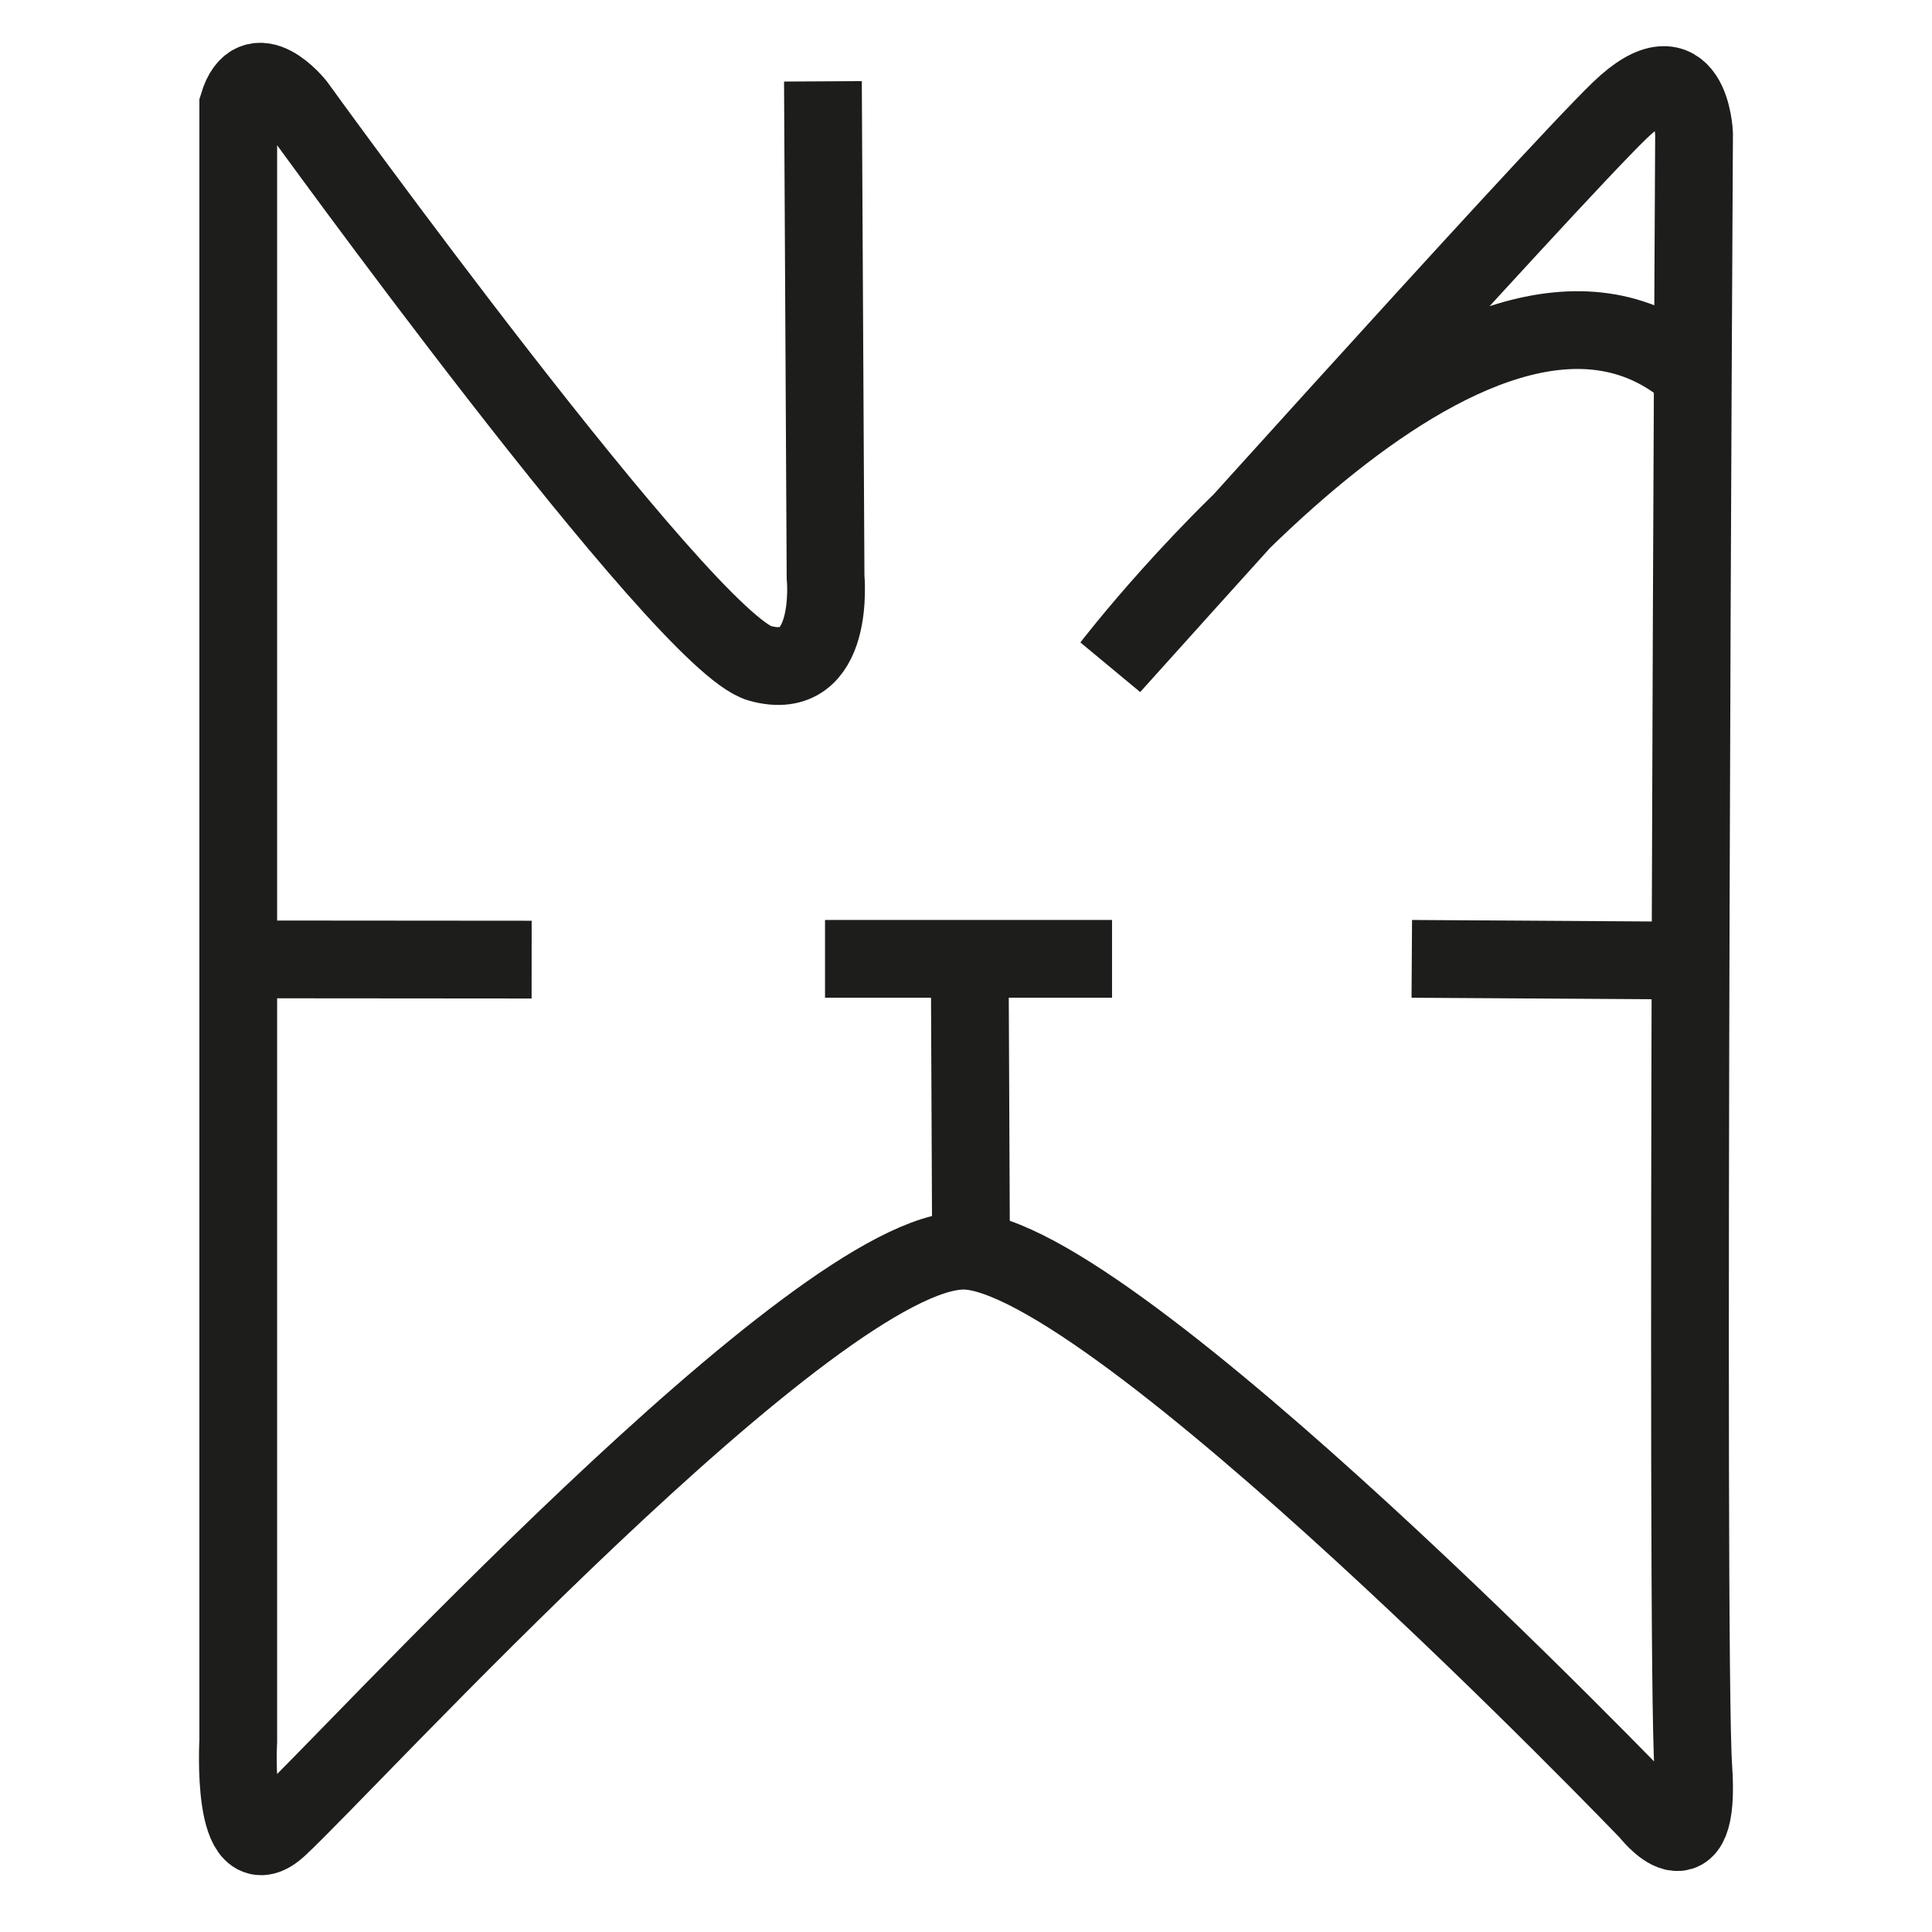
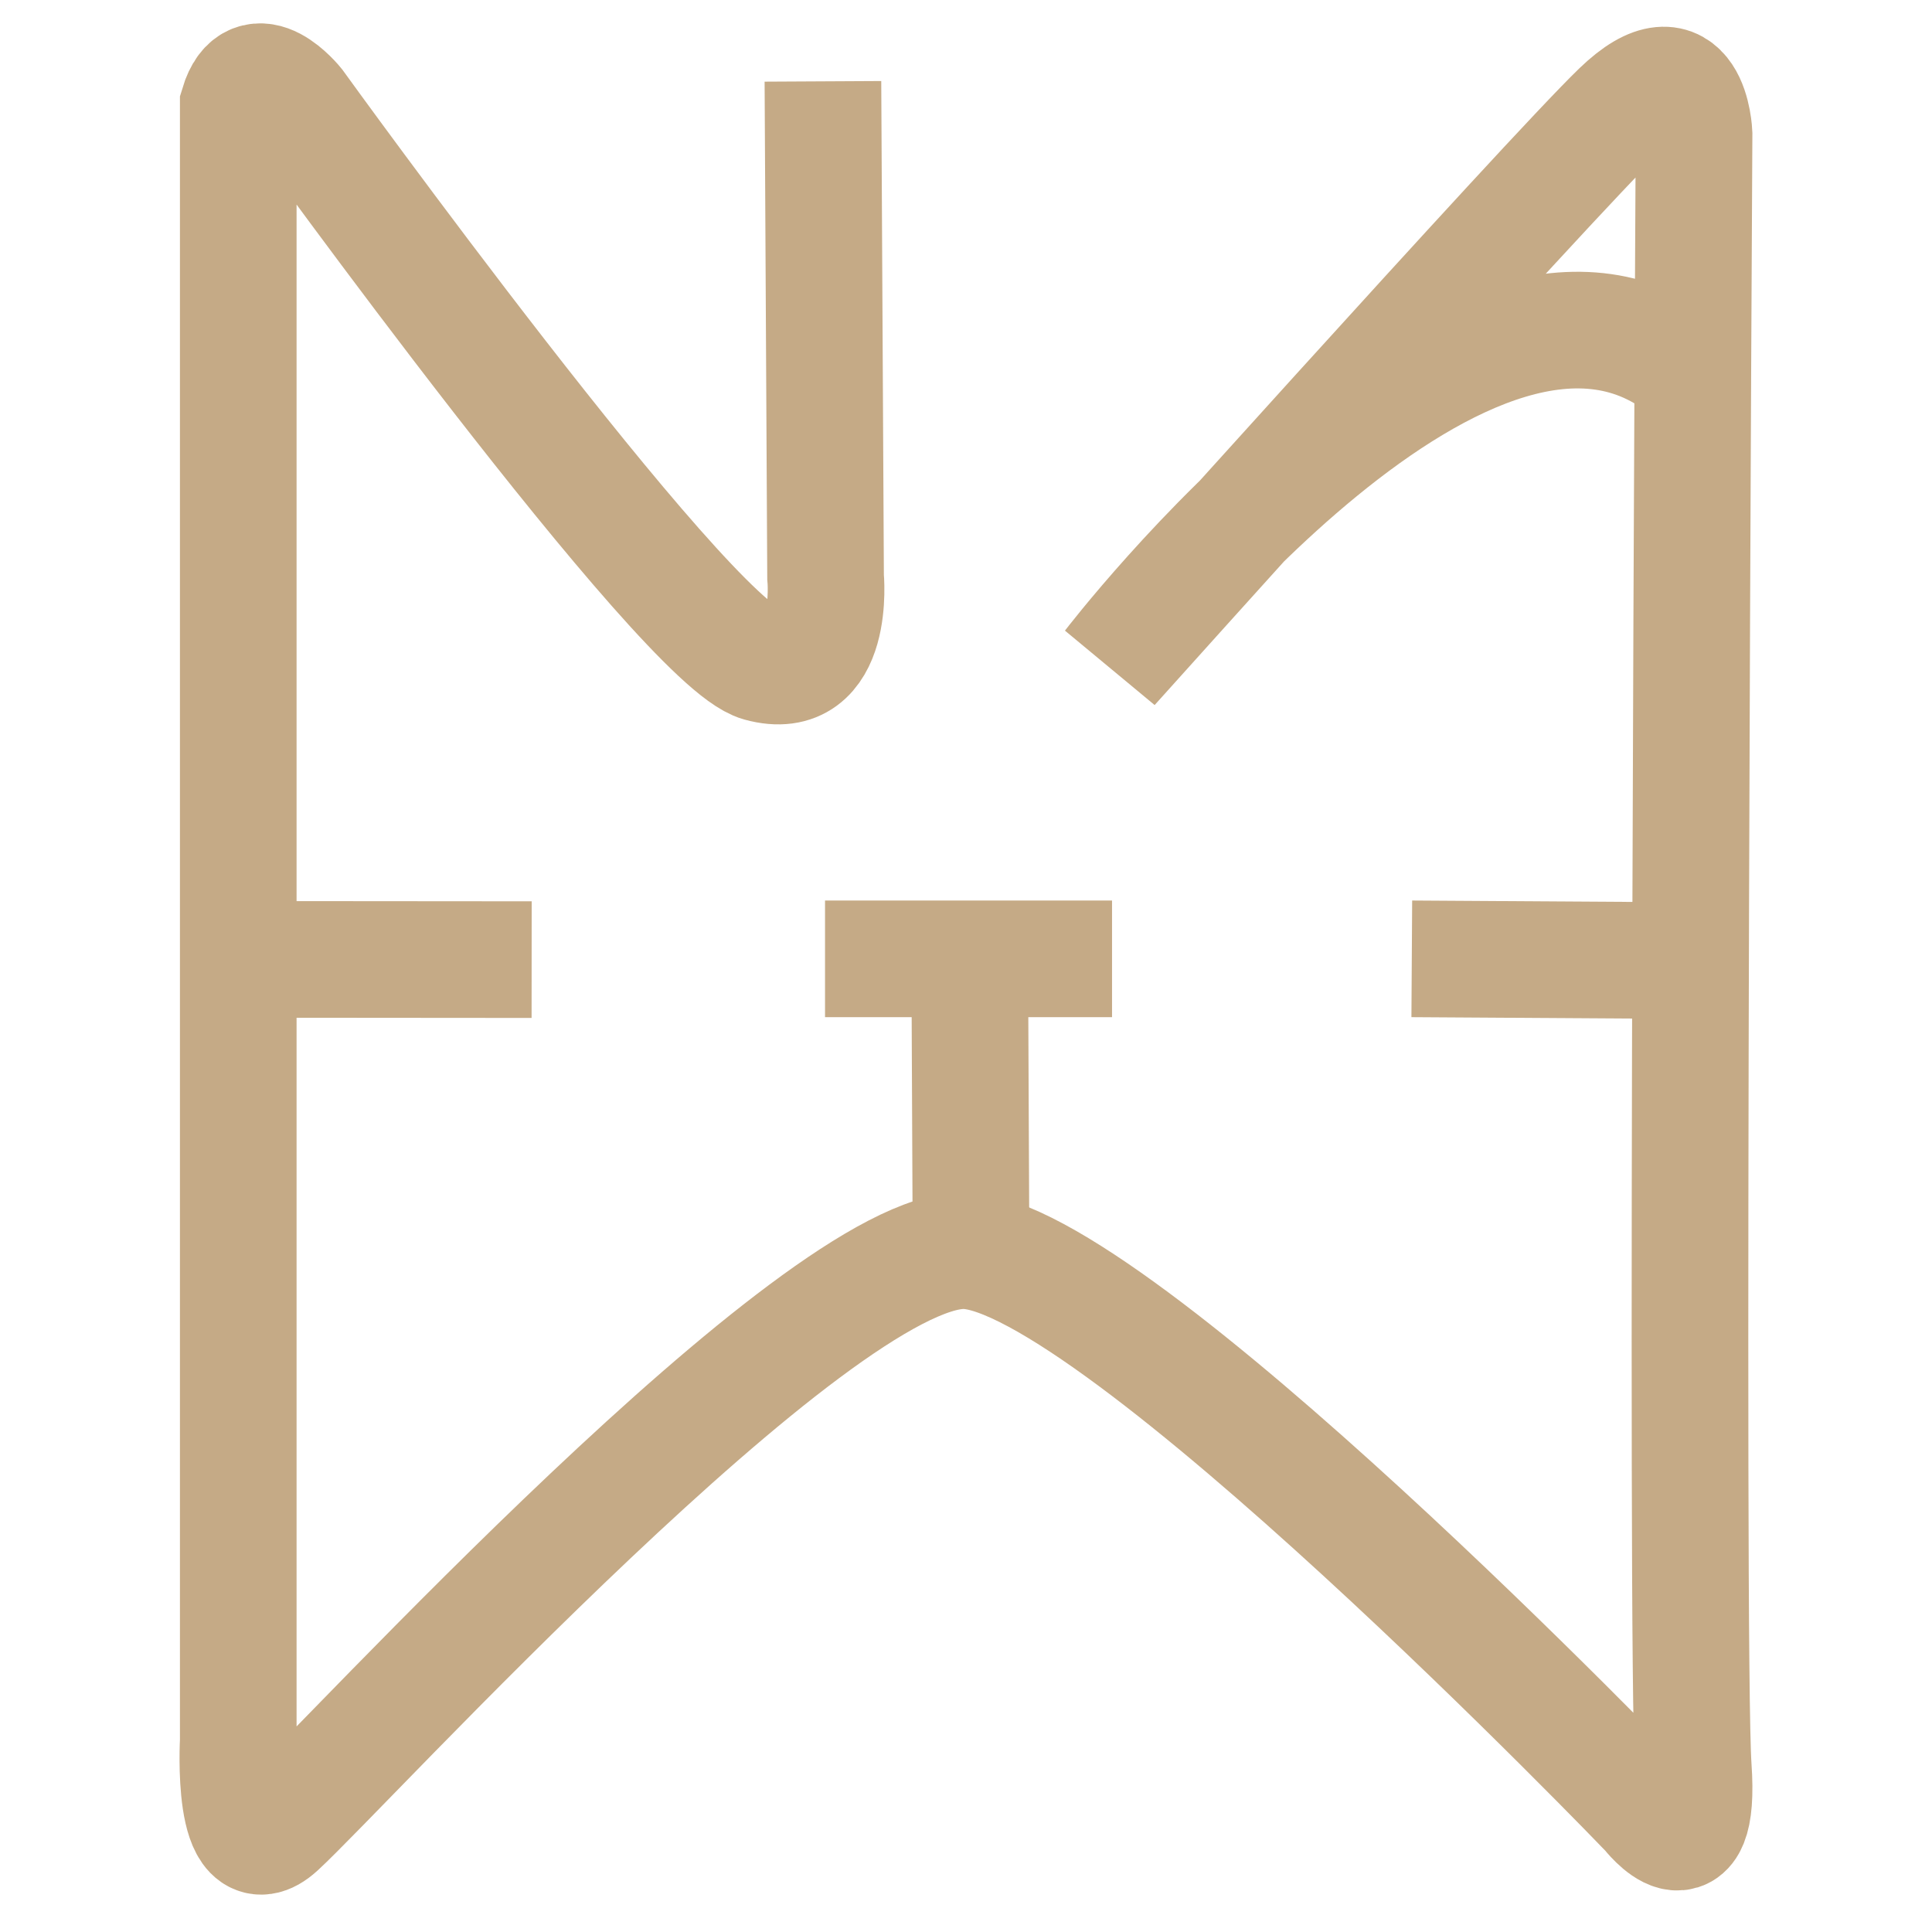
<svg xmlns="http://www.w3.org/2000/svg" id="Square" viewBox="0 0 248.46 248.46">
  <defs>
    <style>
      .cls-1 {
        fill: none;
-         stroke: #1d1d1b;
+         stroke: #c5aa86;
        stroke-miterlimit: 10;
-         stroke-width: 10px;
+         stroke-width: 15px;
      }
    </style>
  </defs>
  <g id="Logo">
    <path class="cls-1" d="m105.83,10.46l.34,63.72s1.35,13.82-8.43,11.13S38.06,13.5,38.06,13.5c0,0-5.39-6.74-7.42,0v210.39s-.93,16.69,5.14,11.13c8.6-7.88,69.28-74.45,88.25-74.18,18.97.27,88,72.15,88,72.15,0,0,6.74,8.77,5.73-5.73-1.01-14.5.1-210.05.1-210.05,0,0-.44-11.8-9.54-3.03-9.1,8.77-65.41,71.48-65.41,71.48,0,0,46.87-61.2,74.34-37.93" />
    <line class="cls-1" x1="68.37" y1="123.41" x2="30.64" y2="123.38" />
    <line class="cls-1" x1="124.71" y1="123.31" x2="124.88" y2="161.34" />
    <line class="cls-1" x1="106.1" y1="123.31" x2="143.01" y2="123.31" />
    <line class="cls-1" x1="181.56" y1="123.31" x2="217.87" y2="123.54" />
  </g>
</svg>
